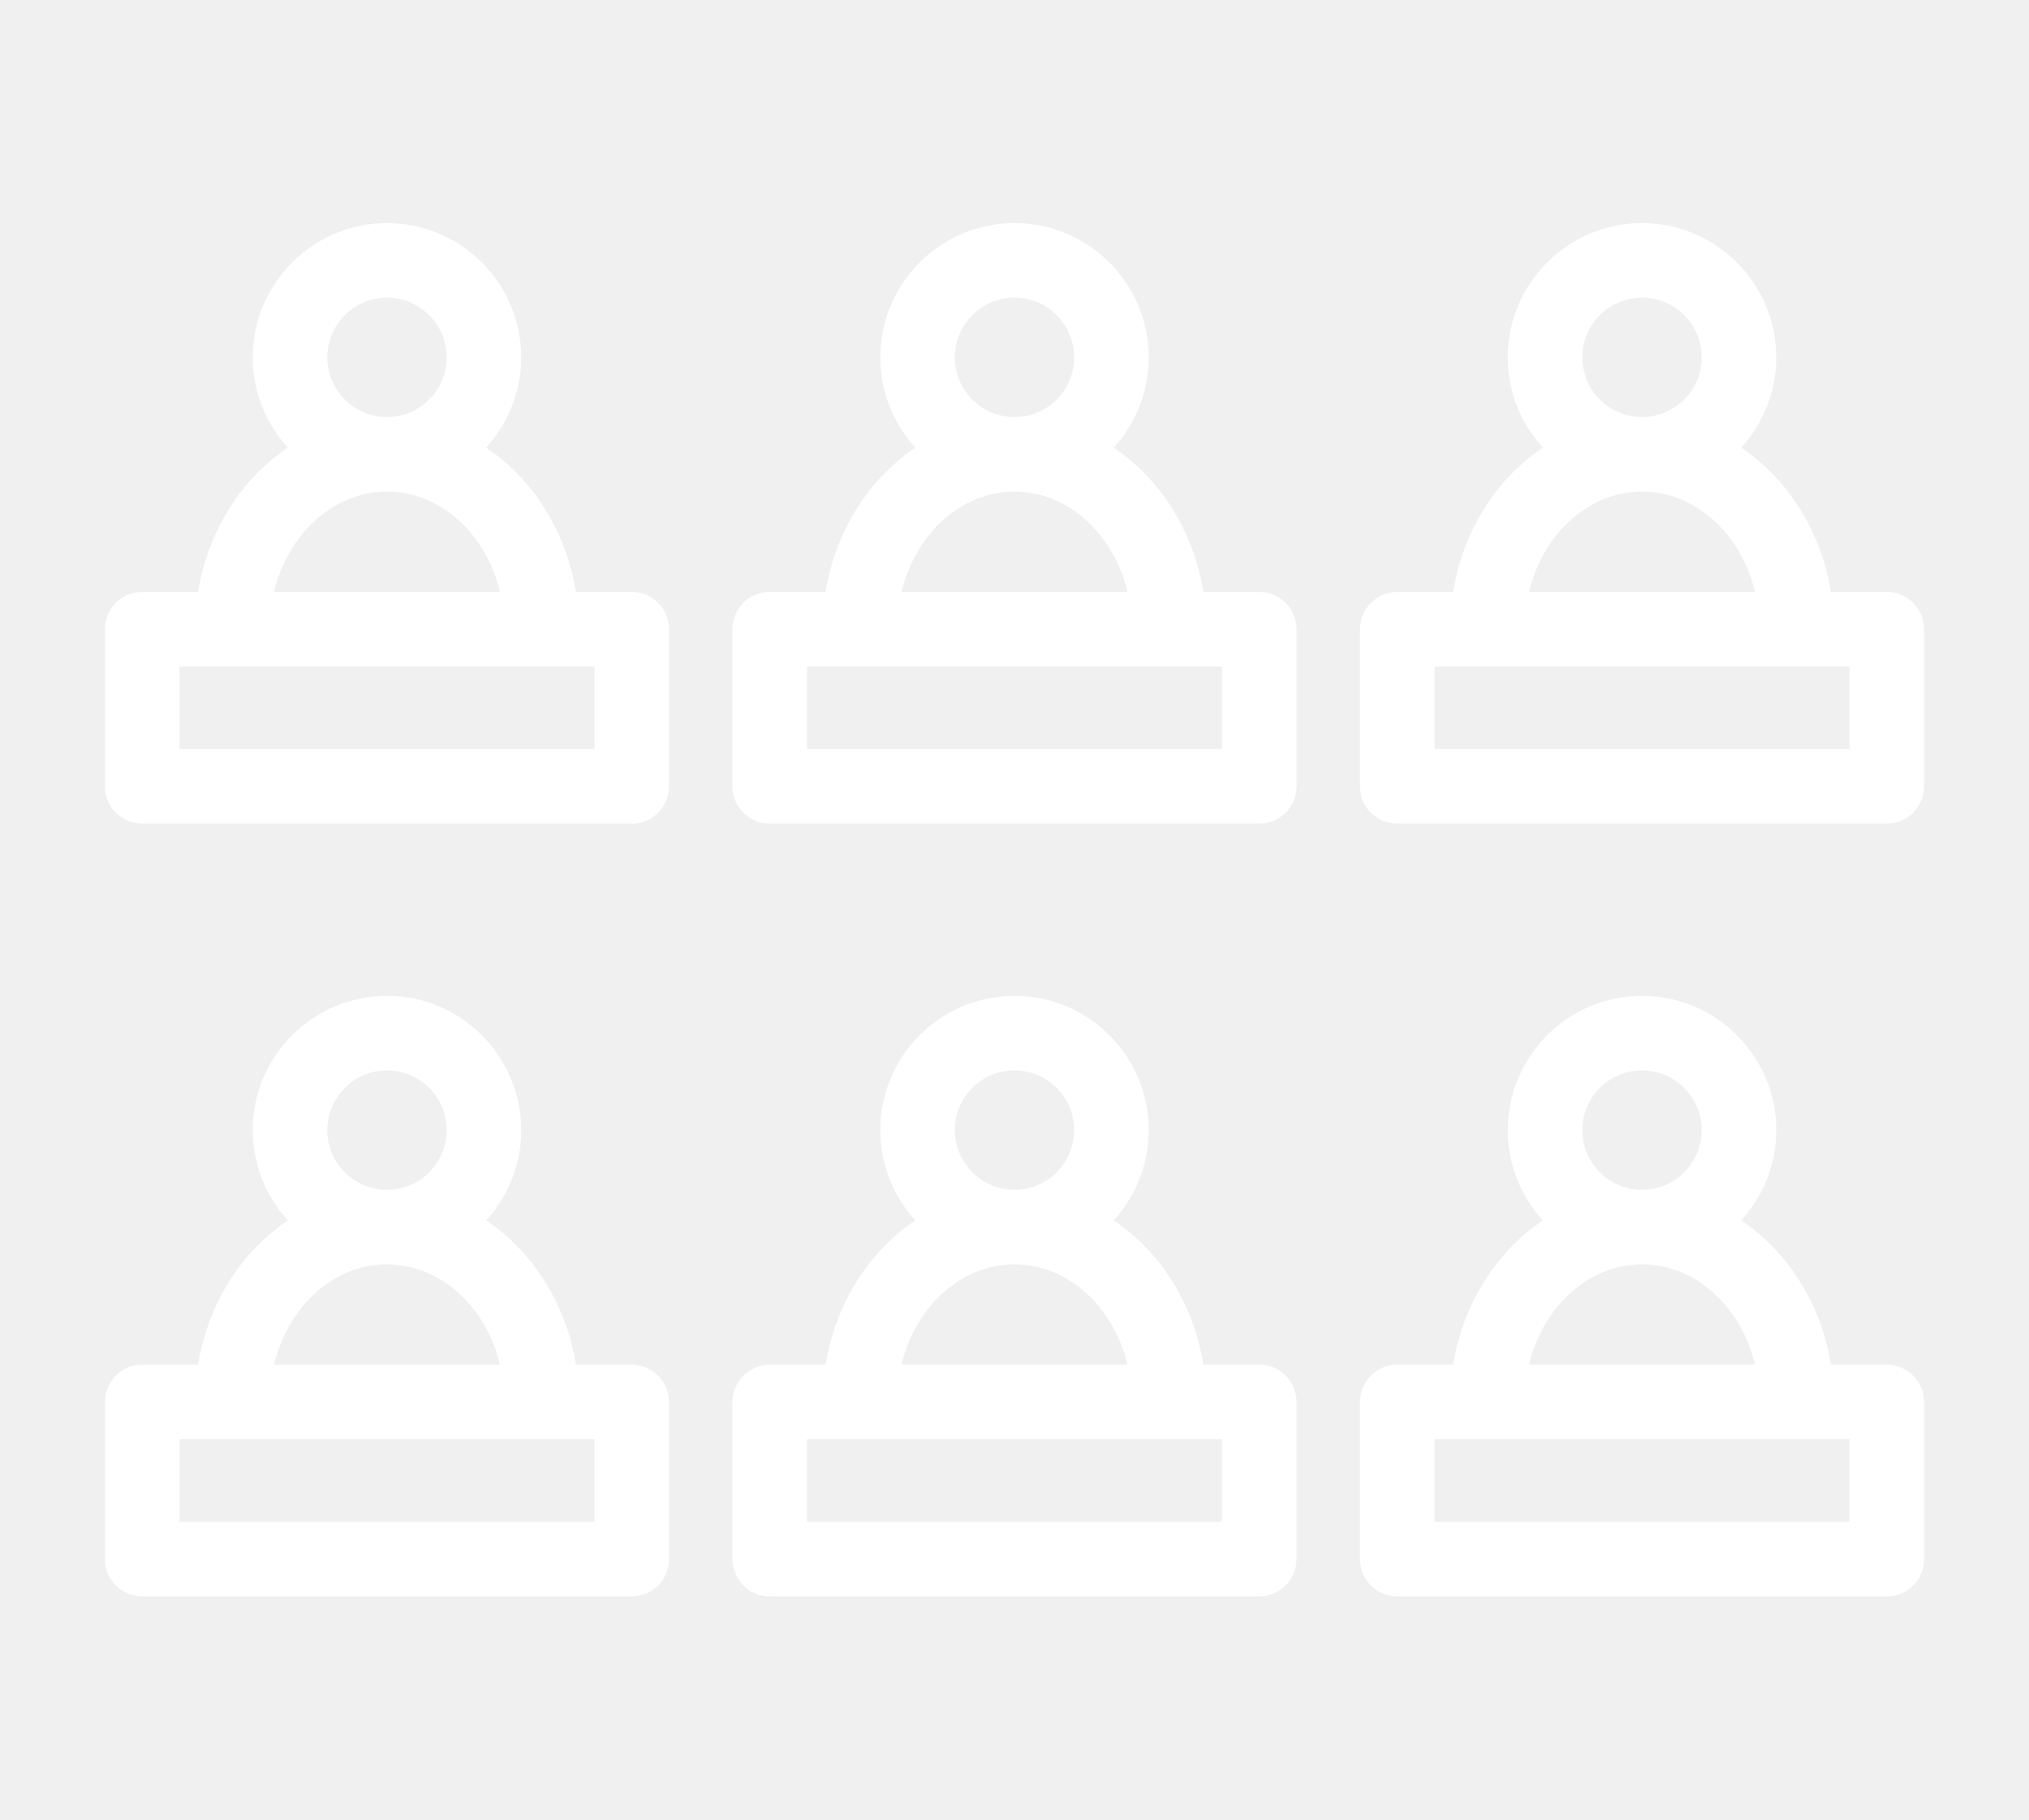
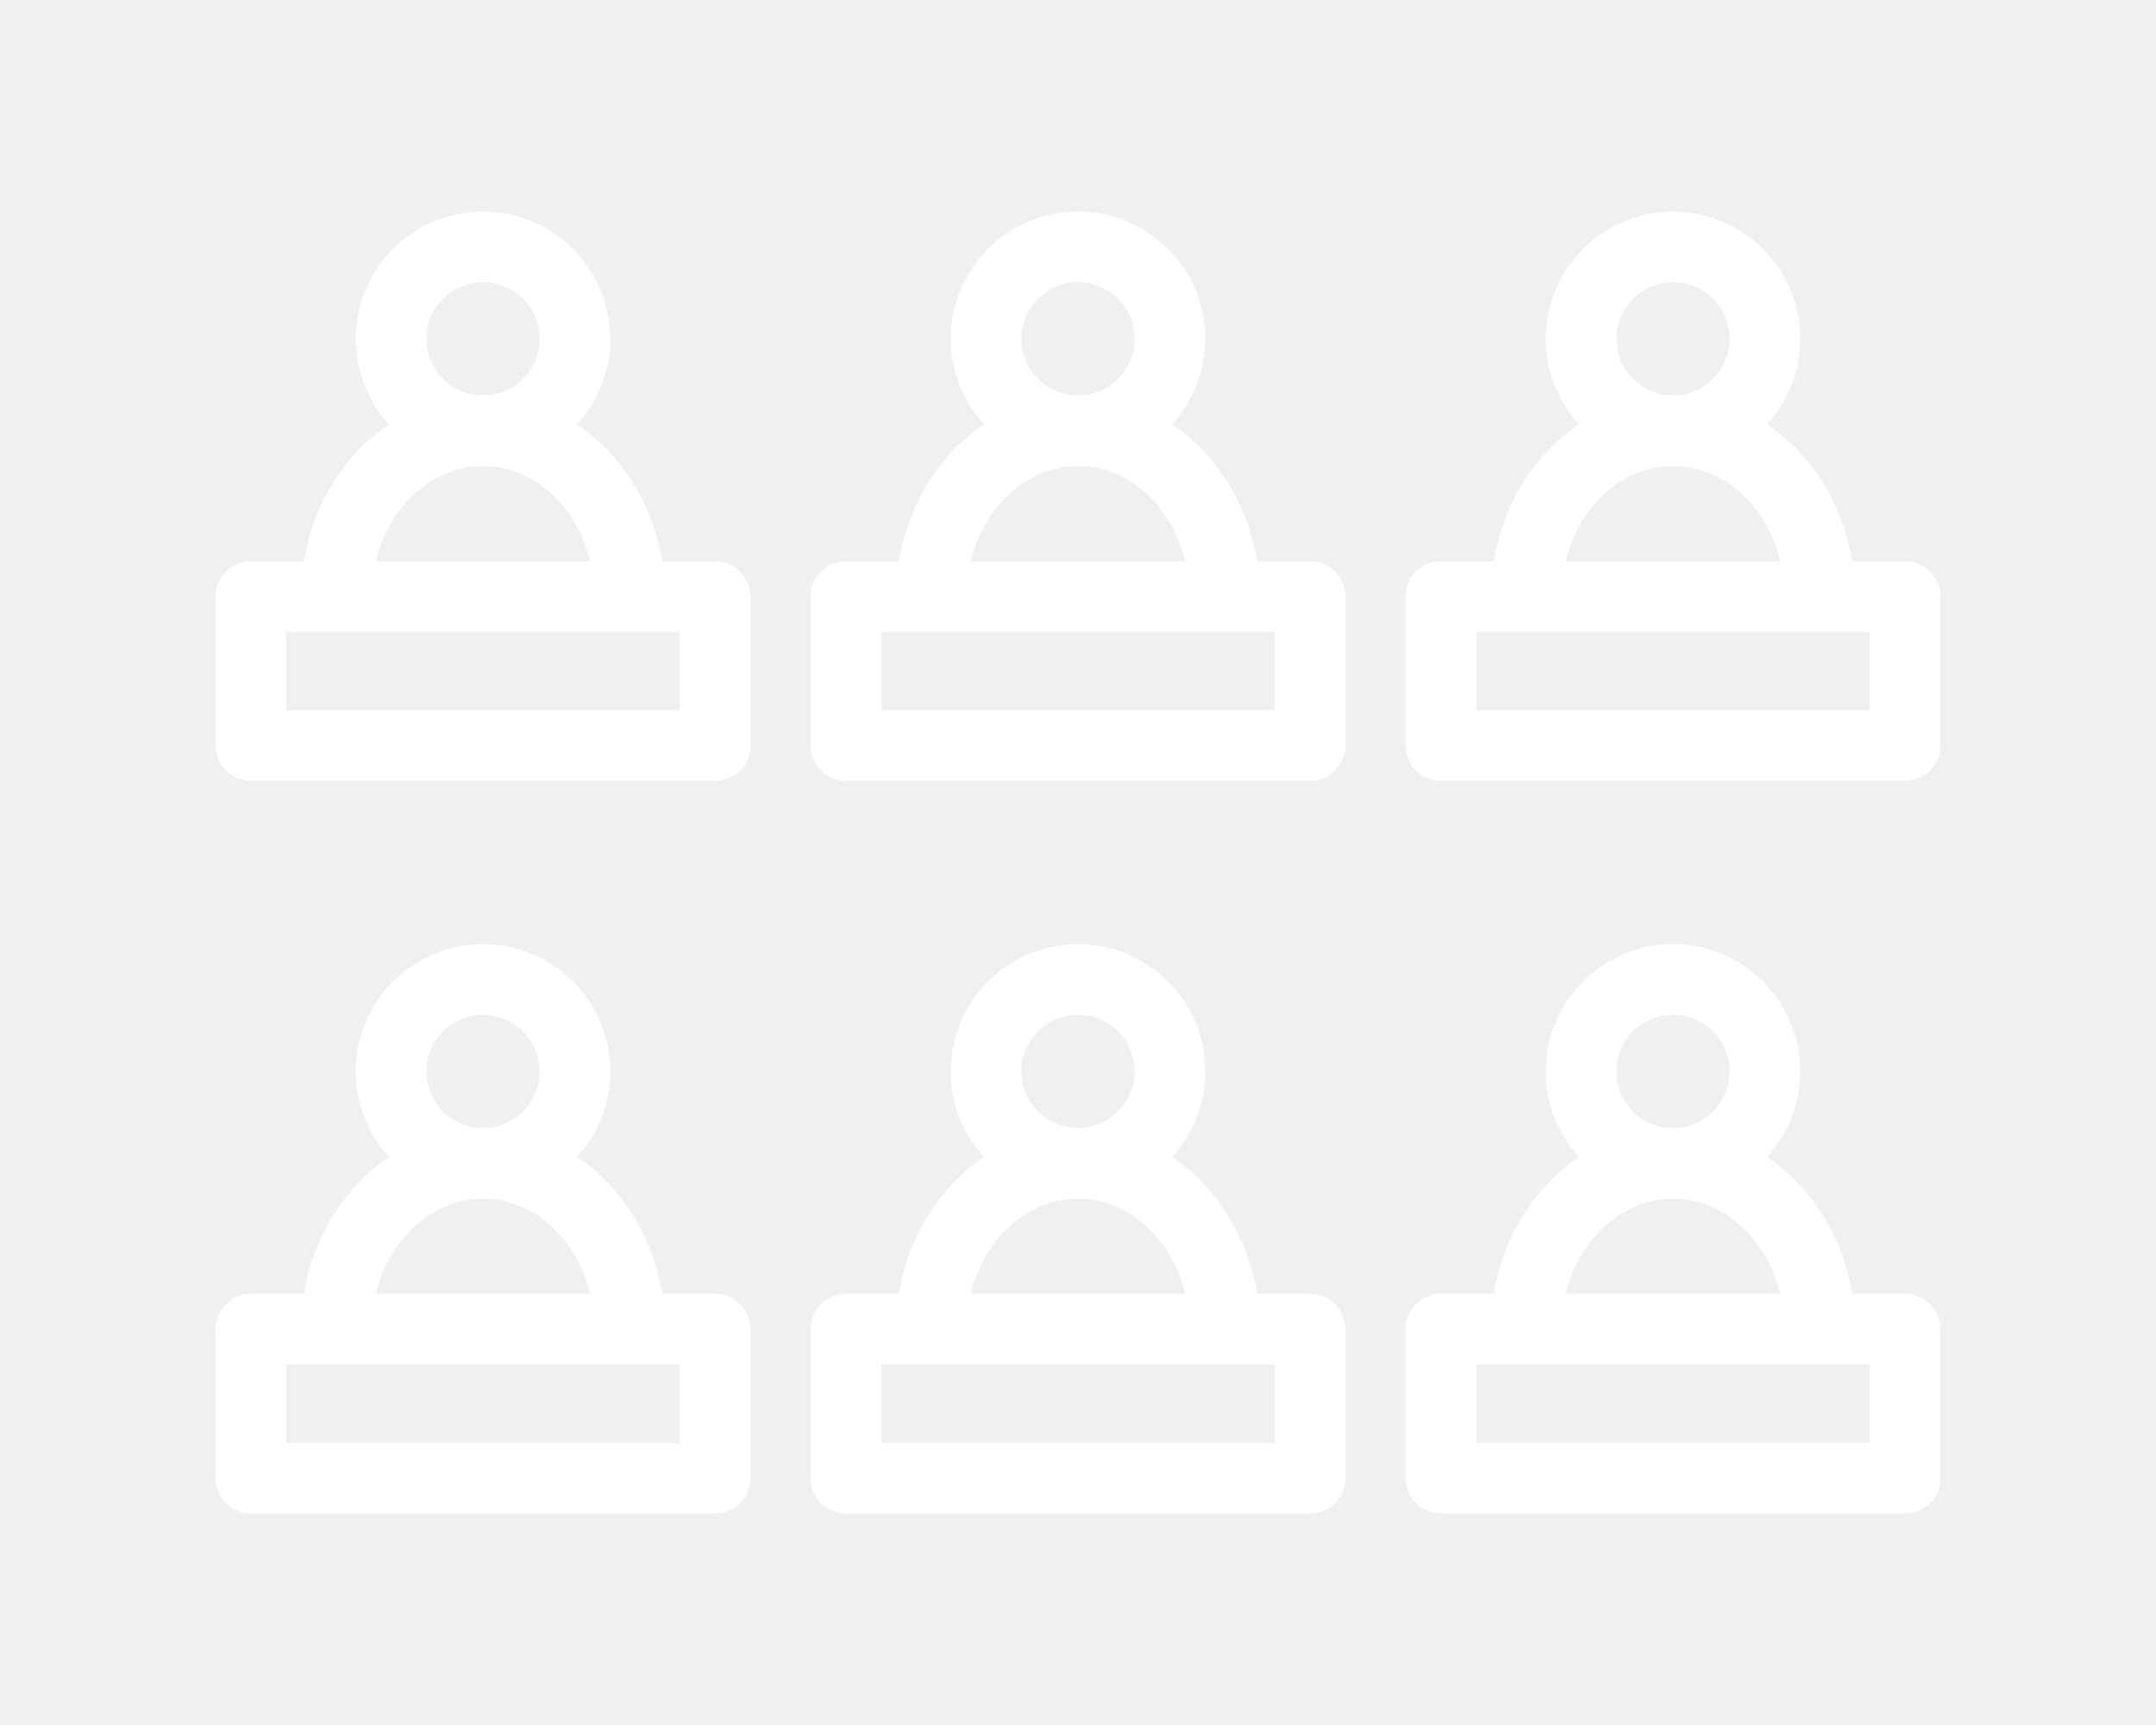
- <svg xmlns="http://www.w3.org/2000/svg" fill="#FFFFFF" height="26px" width="29px" version="1.1" id="Capa_1" viewBox="0 0 366.053 366.053" xml:space="preserve">
+ <svg xmlns="http://www.w3.org/2000/svg" fill="#FFFFFF" height="16px" width="20px" version="1.1" id="Capa_1" viewBox="0 0 366.053 366.053" xml:space="preserve">
  <g>
    <g>
      <path d="M358.553,119.086h-11.244c-1.979-12.288-8.727-22.77-18.049-29.02c4.375-4.801,7.049-11.18,7.049-18.174    c0-14.894-12.115-27.01-27.008-27.01c-14.892,0-27.01,12.116-27.01,27.01c0,6.994,2.682,13.365,7.061,18.166    c-9.328,6.248-16.08,16.735-18.061,29.027h-11.244c-4.143,0-7.5,3.357-7.5,7.5v31.619c0,4.143,3.357,7.5,7.5,7.5h98.506    c4.143,0,7.5-3.357,7.5-7.5v-31.619C366.053,122.443,362.695,119.086,358.553,119.086z M297.291,71.893    c0-6.622,5.389-12.01,12.01-12.01c6.621,0,12.008,5.388,12.008,12.01s-5.387,12.01-12.008,12.01    C302.68,83.902,297.291,78.515,297.291,71.893z M309.301,98.902c10.811,0,19.947,8.552,22.744,20.184h-45.488    C289.355,107.454,298.492,98.902,309.301,98.902z M351.053,150.705h-83.506v-16.619h83.506V150.705z" />
      <path d="M232.279,119.086h-11.244c-1.98-12.287-8.727-22.769-18.047-29.018c4.375-4.802,7.047-11.183,7.047-18.176    c0-14.894-12.115-27.01-27.008-27.01c-14.893,0-27.01,12.116-27.01,27.01c0,6.995,2.684,13.367,7.063,18.169    c-9.328,6.248-16.08,16.731-18.061,29.024h-11.246c-4.143,0-7.5,3.357-7.5,7.5v31.619c0,4.143,3.357,7.5,7.5,7.5h98.506    c4.143,0,7.5-3.357,7.5-7.5v-31.619C239.779,122.443,236.422,119.086,232.279,119.086z M171.018,71.893    c0-6.622,5.389-12.01,12.01-12.01c6.621,0,12.008,5.388,12.008,12.01s-5.387,12.01-12.008,12.01    C176.406,83.902,171.018,78.515,171.018,71.893z M183.027,98.902c10.811,0,19.947,8.552,22.744,20.184h-45.488    C163.082,107.454,172.219,98.902,183.027,98.902z M224.779,150.705h-83.506v-16.619h83.506V150.705z" />
      <path d="M106.006,119.086H94.768c-1.98-12.295-8.736-22.781-18.07-29.028c4.379-4.8,7.065-11.17,7.065-18.165    c0-14.894-12.115-27.01-27.008-27.01c-14.893,0-27.01,12.116-27.01,27.01c0,6.995,2.685,13.365,7.065,18.165    c-9.33,6.249-16.084,16.734-18.065,29.028H7.5c-4.143,0-7.5,3.357-7.5,7.5v31.619c0,4.143,3.357,7.5,7.5,7.5h98.506    c4.143,0,7.5-3.357,7.5-7.5v-31.619C113.506,122.443,110.148,119.086,106.006,119.086z M44.744,71.893    c0-6.622,5.389-12.01,12.01-12.01s12.008,5.388,12.008,12.01s-5.387,12.01-12.008,12.01S44.744,78.515,44.744,71.893z     M56.754,98.902c10.811,0,19.947,8.552,22.744,20.184H34.01C36.809,107.454,45.945,98.902,56.754,98.902z M98.506,150.705H15    v-16.619h83.506V150.705z" />
      <path d="M358.553,274.553H347.32c-1.98-12.29-8.729-22.777-18.057-29.027c4.375-4.8,7.045-11.177,7.045-18.168    c0-14.893-12.115-27.01-27.008-27.01c-14.892,0-27.01,12.116-27.01,27.01c0,6.996,2.68,13.372,7.059,18.174    c-9.326,6.249-16.082,16.73-18.063,29.021h-11.24c-4.143,0-7.5,3.357-7.5,7.5v31.617c0,4.143,3.357,7.5,7.5,7.5h98.506    c4.143,0,7.5-3.357,7.5-7.5v-31.617C366.053,277.91,362.695,274.553,358.553,274.553z M297.291,227.357    c0-6.622,5.389-12.01,12.01-12.01c6.621,0,12.008,5.388,12.008,12.01c0,6.622-5.387,12.01-12.008,12.01    C302.68,239.367,297.291,233.979,297.291,227.357z M309.301,254.367c10.811,0,19.947,8.552,22.744,20.186h-45.488    C289.353,262.919,298.49,254.367,309.301,254.367z M351.053,306.17h-83.506v-16.617h83.506V306.17z" />
      <path d="M232.279,274.553h-11.248c-1.98-12.291-8.719-22.785-18.049-29.033c4.375-4.799,7.053-11.17,7.053-18.162    c0-14.893-12.115-27.01-27.008-27.01c-14.893,0-27.01,12.116-27.01,27.01c0,6.991,2.68,13.361,7.053,18.162    c-9.328,6.248-16.061,16.742-18.039,29.033h-11.258c-4.143,0-7.5,3.357-7.5,7.5v31.617c0,4.143,3.357,7.5,7.5,7.5h98.506    c4.143,0,7.5-3.357,7.5-7.5v-31.617C239.779,277.91,236.422,274.553,232.279,274.553z M183.027,215.348    c6.621,0,12.008,5.388,12.008,12.01c0,6.622-5.387,12.01-12.008,12.01c-6.621,0-12.01-5.388-12.01-12.01    C171.018,220.735,176.406,215.348,183.027,215.348z M183.027,254.367c10.811,0,19.947,8.552,22.744,20.186h-45.488    C163.08,262.919,172.217,254.367,183.027,254.367z M224.779,306.17h-83.506v-16.617h83.506V306.17z" />
      <path d="M106.006,274.553H94.773c-1.98-12.295-8.734-22.786-18.066-29.035c4.375-4.8,7.055-11.168,7.055-18.16    c0-14.893-12.115-27.01-27.008-27.01c-14.893,0-27.01,12.116-27.01,27.01c0,6.994,2.68,13.367,7.057,18.17    c-9.326,6.249-16.08,16.733-18.059,29.025H7.5c-4.143,0-7.5,3.357-7.5,7.5v31.617c0,4.143,3.357,7.5,7.5,7.5h98.506    c4.143,0,7.5-3.357,7.5-7.5v-31.617C113.506,277.91,110.148,274.553,106.006,274.553z M44.744,227.357    c0-6.622,5.389-12.01,12.01-12.01s12.008,5.388,12.008,12.01c0,6.622-5.387,12.01-12.008,12.01S44.744,233.979,44.744,227.357z     M56.754,254.367c10.811,0,19.947,8.552,22.744,20.186H34.01C36.807,262.919,45.943,254.367,56.754,254.367z M98.506,306.17H15    v-16.617h83.506V306.17z" />
    </g>
  </g>
</svg>
